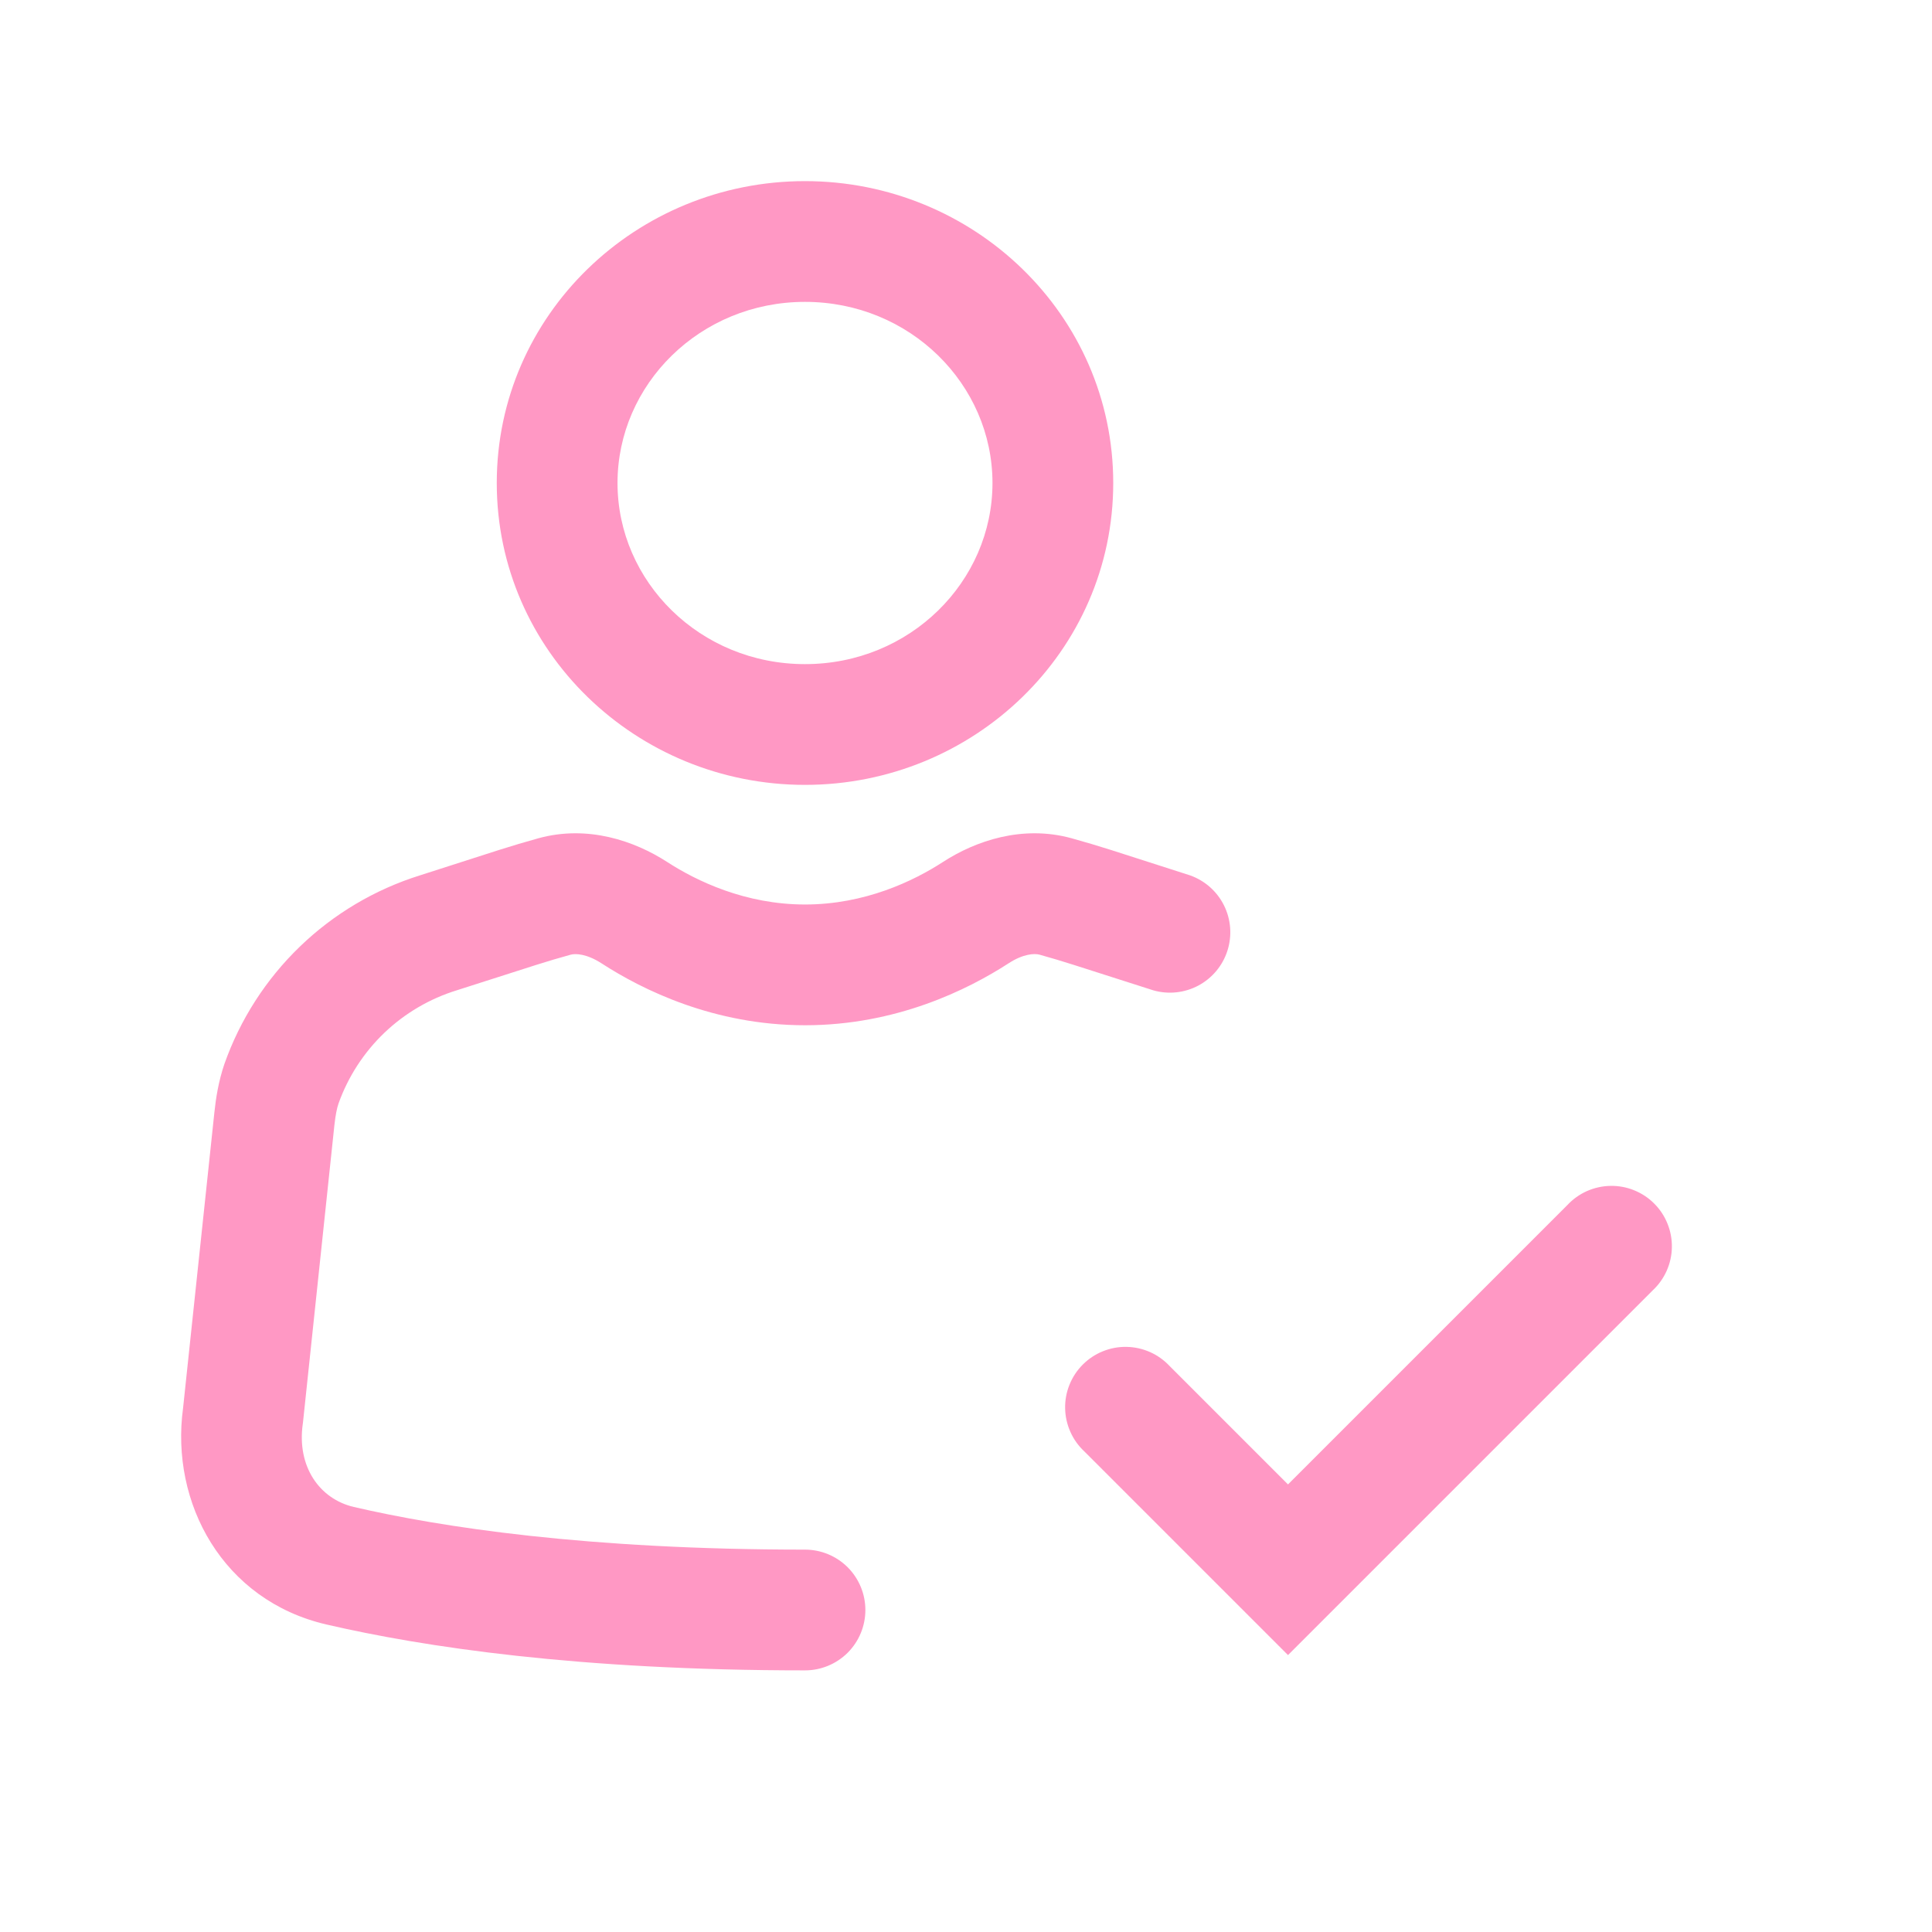
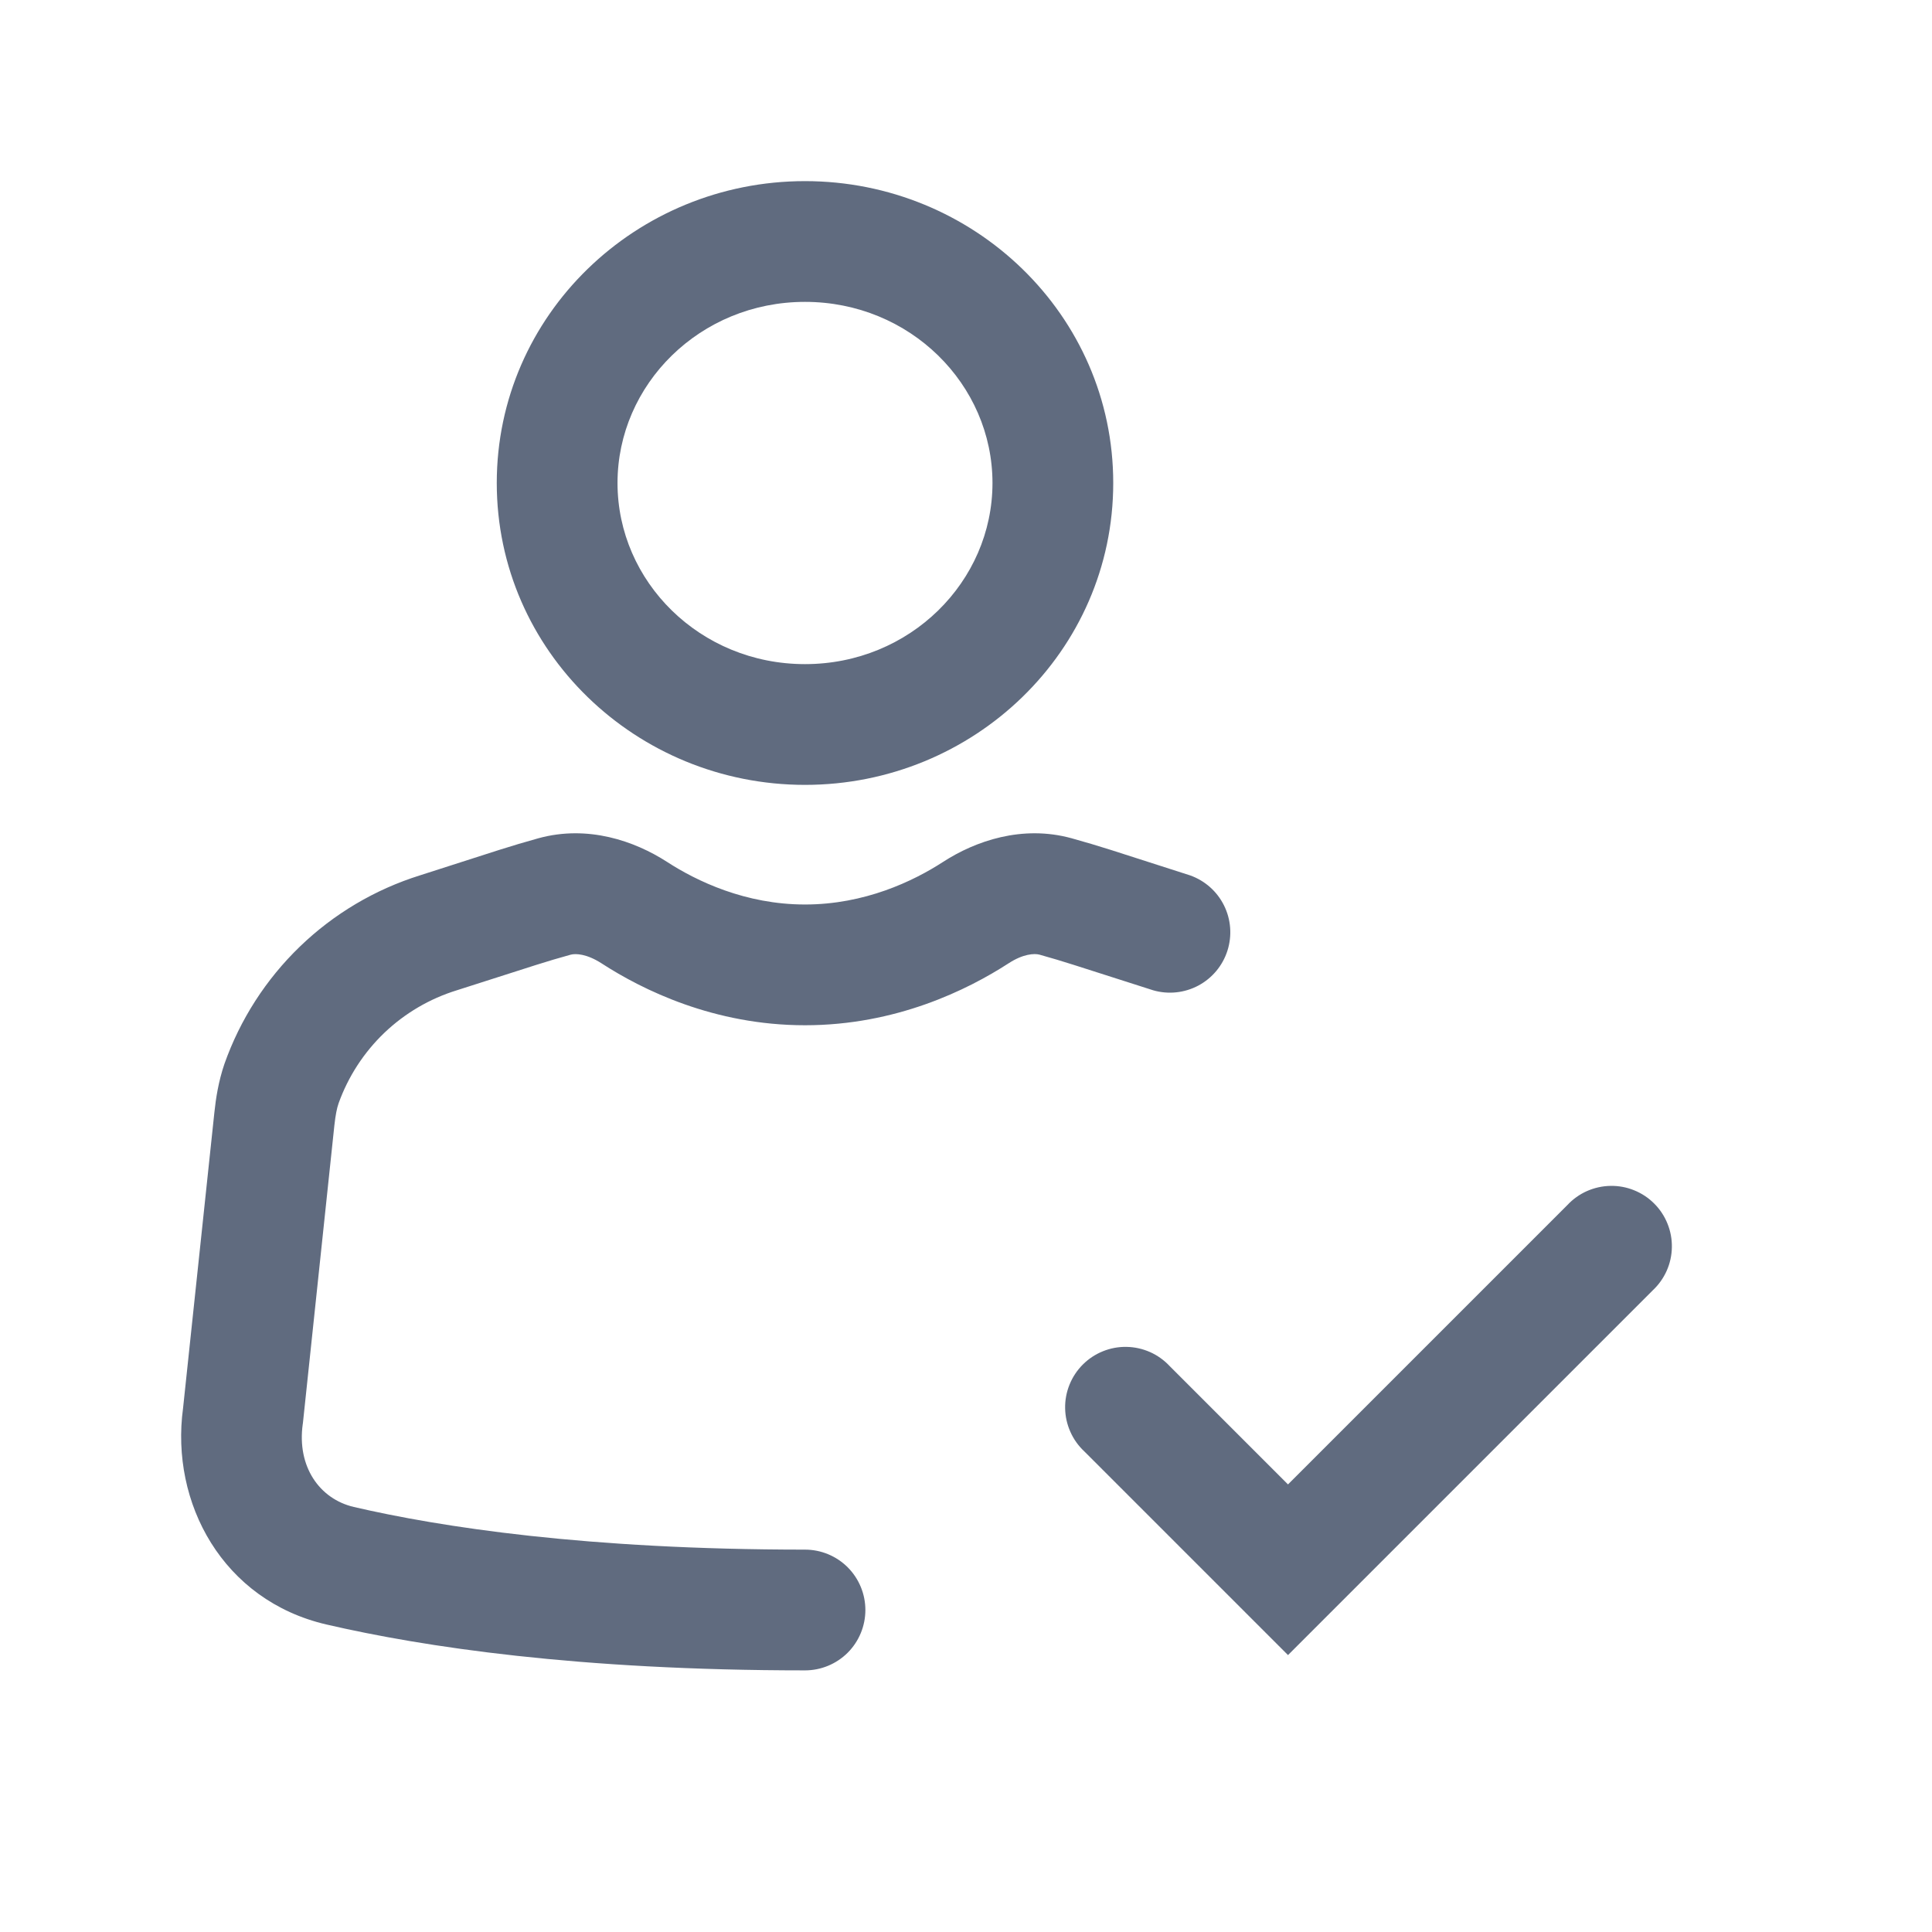
<svg xmlns="http://www.w3.org/2000/svg" width="48" height="48" viewBox="0 0 48 48" fill="none">
-   <path d="M20 4.5C15.808 4.5 12.342 7.82 12.342 12C12.342 16.18 15.808 19.5 20 19.5C24.192 19.5 27.658 16.18 27.658 12C27.658 7.82 24.192 4.5 20 4.5ZM15.342 12C15.342 9.552 17.39 7.5 20 7.5C22.61 7.5 24.658 9.552 24.658 12C24.658 14.448 22.61 16.5 20 16.5C17.39 16.5 15.342 14.448 15.342 12ZM14.174 23.72C14.302 23.684 14.578 23.698 14.942 23.932C15.966 24.596 17.742 25.472 20 25.472C22.258 25.472 24.034 24.596 25.06 23.932C25.42 23.698 25.698 23.684 25.826 23.718C26.113 23.798 26.398 23.883 26.682 23.974L28.652 24.604C29.027 24.712 29.429 24.669 29.773 24.486C30.117 24.302 30.377 23.991 30.495 23.62C30.614 23.248 30.584 22.845 30.41 22.495C30.237 22.146 29.934 21.878 29.566 21.748L27.598 21.116C27.274 21.013 26.949 20.917 26.622 20.826C25.398 20.49 24.236 20.892 23.43 21.414C22.69 21.894 21.482 22.472 20 22.472C18.52 22.472 17.31 21.892 16.57 21.412C15.764 20.892 14.602 20.49 13.378 20.826C13.051 20.917 12.726 21.013 12.402 21.116L10.434 21.748C9.316 22.098 8.295 22.703 7.452 23.516C6.609 24.329 5.966 25.328 5.576 26.432C5.426 26.872 5.362 27.296 5.326 27.64L4.548 34.986C4.228 37.34 5.534 39.762 8.11 40.36C10.508 40.916 14.364 41.5 20 41.5C20.398 41.5 20.779 41.342 21.061 41.061C21.342 40.779 21.5 40.398 21.5 40C21.5 39.602 21.342 39.221 21.061 38.939C20.779 38.658 20.398 38.5 20 38.5C14.572 38.5 10.944 37.94 8.79 37.44C7.936 37.24 7.374 36.434 7.522 35.38L7.526 35.354L8.308 27.954C8.336 27.706 8.368 27.538 8.412 27.412C8.65 26.748 9.039 26.149 9.548 25.661C10.058 25.174 10.674 24.812 11.348 24.604L13.318 23.974C13.602 23.883 13.887 23.8 14.174 23.72ZM41.06 32.06C41.207 31.923 41.326 31.757 41.408 31.573C41.49 31.389 41.534 31.191 41.537 30.989C41.541 30.788 41.504 30.588 41.428 30.401C41.353 30.214 41.241 30.044 41.098 29.902C40.956 29.759 40.786 29.647 40.599 29.572C40.413 29.496 40.212 29.459 40.011 29.463C39.81 29.466 39.611 29.511 39.427 29.592C39.243 29.674 39.077 29.793 38.94 29.94L32 36.88L29.06 33.94C28.923 33.793 28.757 33.674 28.573 33.592C28.389 33.511 28.191 33.466 27.989 33.463C27.788 33.459 27.588 33.496 27.401 33.572C27.214 33.647 27.044 33.76 26.902 33.902C26.76 34.044 26.647 34.214 26.572 34.401C26.496 34.588 26.459 34.788 26.463 34.989C26.466 35.191 26.511 35.389 26.593 35.573C26.674 35.757 26.793 35.923 26.94 36.06L32 41.12L41.06 32.06Z" fill="#FF98C4" />
+   <path d="M20 4.5C15.808 4.5 12.342 7.82 12.342 12C12.342 16.18 15.808 19.5 20 19.5C24.192 19.5 27.658 16.18 27.658 12C27.658 7.82 24.192 4.5 20 4.5ZM15.342 12C15.342 9.552 17.39 7.5 20 7.5C22.61 7.5 24.658 9.552 24.658 12C24.658 14.448 22.61 16.5 20 16.5C17.39 16.5 15.342 14.448 15.342 12ZM14.174 23.72C14.302 23.684 14.578 23.698 14.942 23.932C15.966 24.596 17.742 25.472 20 25.472C22.258 25.472 24.034 24.596 25.06 23.932C25.42 23.698 25.698 23.684 25.826 23.718C26.113 23.798 26.398 23.883 26.682 23.974L28.652 24.604C29.027 24.712 29.429 24.669 29.773 24.486C30.117 24.302 30.377 23.991 30.495 23.62C30.614 23.248 30.584 22.845 30.41 22.495C30.237 22.146 29.934 21.878 29.566 21.748L27.598 21.116C27.274 21.013 26.949 20.917 26.622 20.826C25.398 20.49 24.236 20.892 23.43 21.414C22.69 21.894 21.482 22.472 20 22.472C18.52 22.472 17.31 21.892 16.57 21.412C15.764 20.892 14.602 20.49 13.378 20.826C13.051 20.917 12.726 21.013 12.402 21.116L10.434 21.748C9.316 22.098 8.295 22.703 7.452 23.516C6.609 24.329 5.966 25.328 5.576 26.432C5.426 26.872 5.362 27.296 5.326 27.64L4.548 34.986C4.228 37.34 5.534 39.762 8.11 40.36C10.508 40.916 14.364 41.5 20 41.5C20.398 41.5 20.779 41.342 21.061 41.061C21.342 40.779 21.5 40.398 21.5 40C21.5 39.602 21.342 39.221 21.061 38.939C20.779 38.658 20.398 38.5 20 38.5C14.572 38.5 10.944 37.94 8.79 37.44C7.936 37.24 7.374 36.434 7.522 35.38L7.526 35.354L8.308 27.954C8.336 27.706 8.368 27.538 8.412 27.412C8.65 26.748 9.039 26.149 9.548 25.661C10.058 25.174 10.674 24.812 11.348 24.604L13.318 23.974C13.602 23.883 13.887 23.8 14.174 23.72ZM41.06 32.06C41.207 31.923 41.326 31.757 41.408 31.573C41.49 31.389 41.534 31.191 41.537 30.989C41.541 30.788 41.504 30.588 41.428 30.401C41.353 30.214 41.241 30.044 41.098 29.902C40.956 29.759 40.786 29.647 40.599 29.572C40.413 29.496 40.212 29.459 40.011 29.463C39.81 29.466 39.611 29.511 39.427 29.592C39.243 29.674 39.077 29.793 38.94 29.94L32 36.88L29.06 33.94C28.923 33.793 28.757 33.674 28.573 33.592C28.389 33.511 28.191 33.466 27.989 33.463C27.788 33.459 27.588 33.496 27.401 33.572C27.214 33.647 27.044 33.76 26.902 33.902C26.76 34.044 26.647 34.214 26.572 34.401C26.496 34.588 26.459 34.788 26.463 34.989C26.466 35.191 26.511 35.389 26.593 35.573C26.674 35.757 26.793 35.923 26.94 36.06L32 41.12L41.06 32.06Z" fill="#606B7F" />
</svg>
